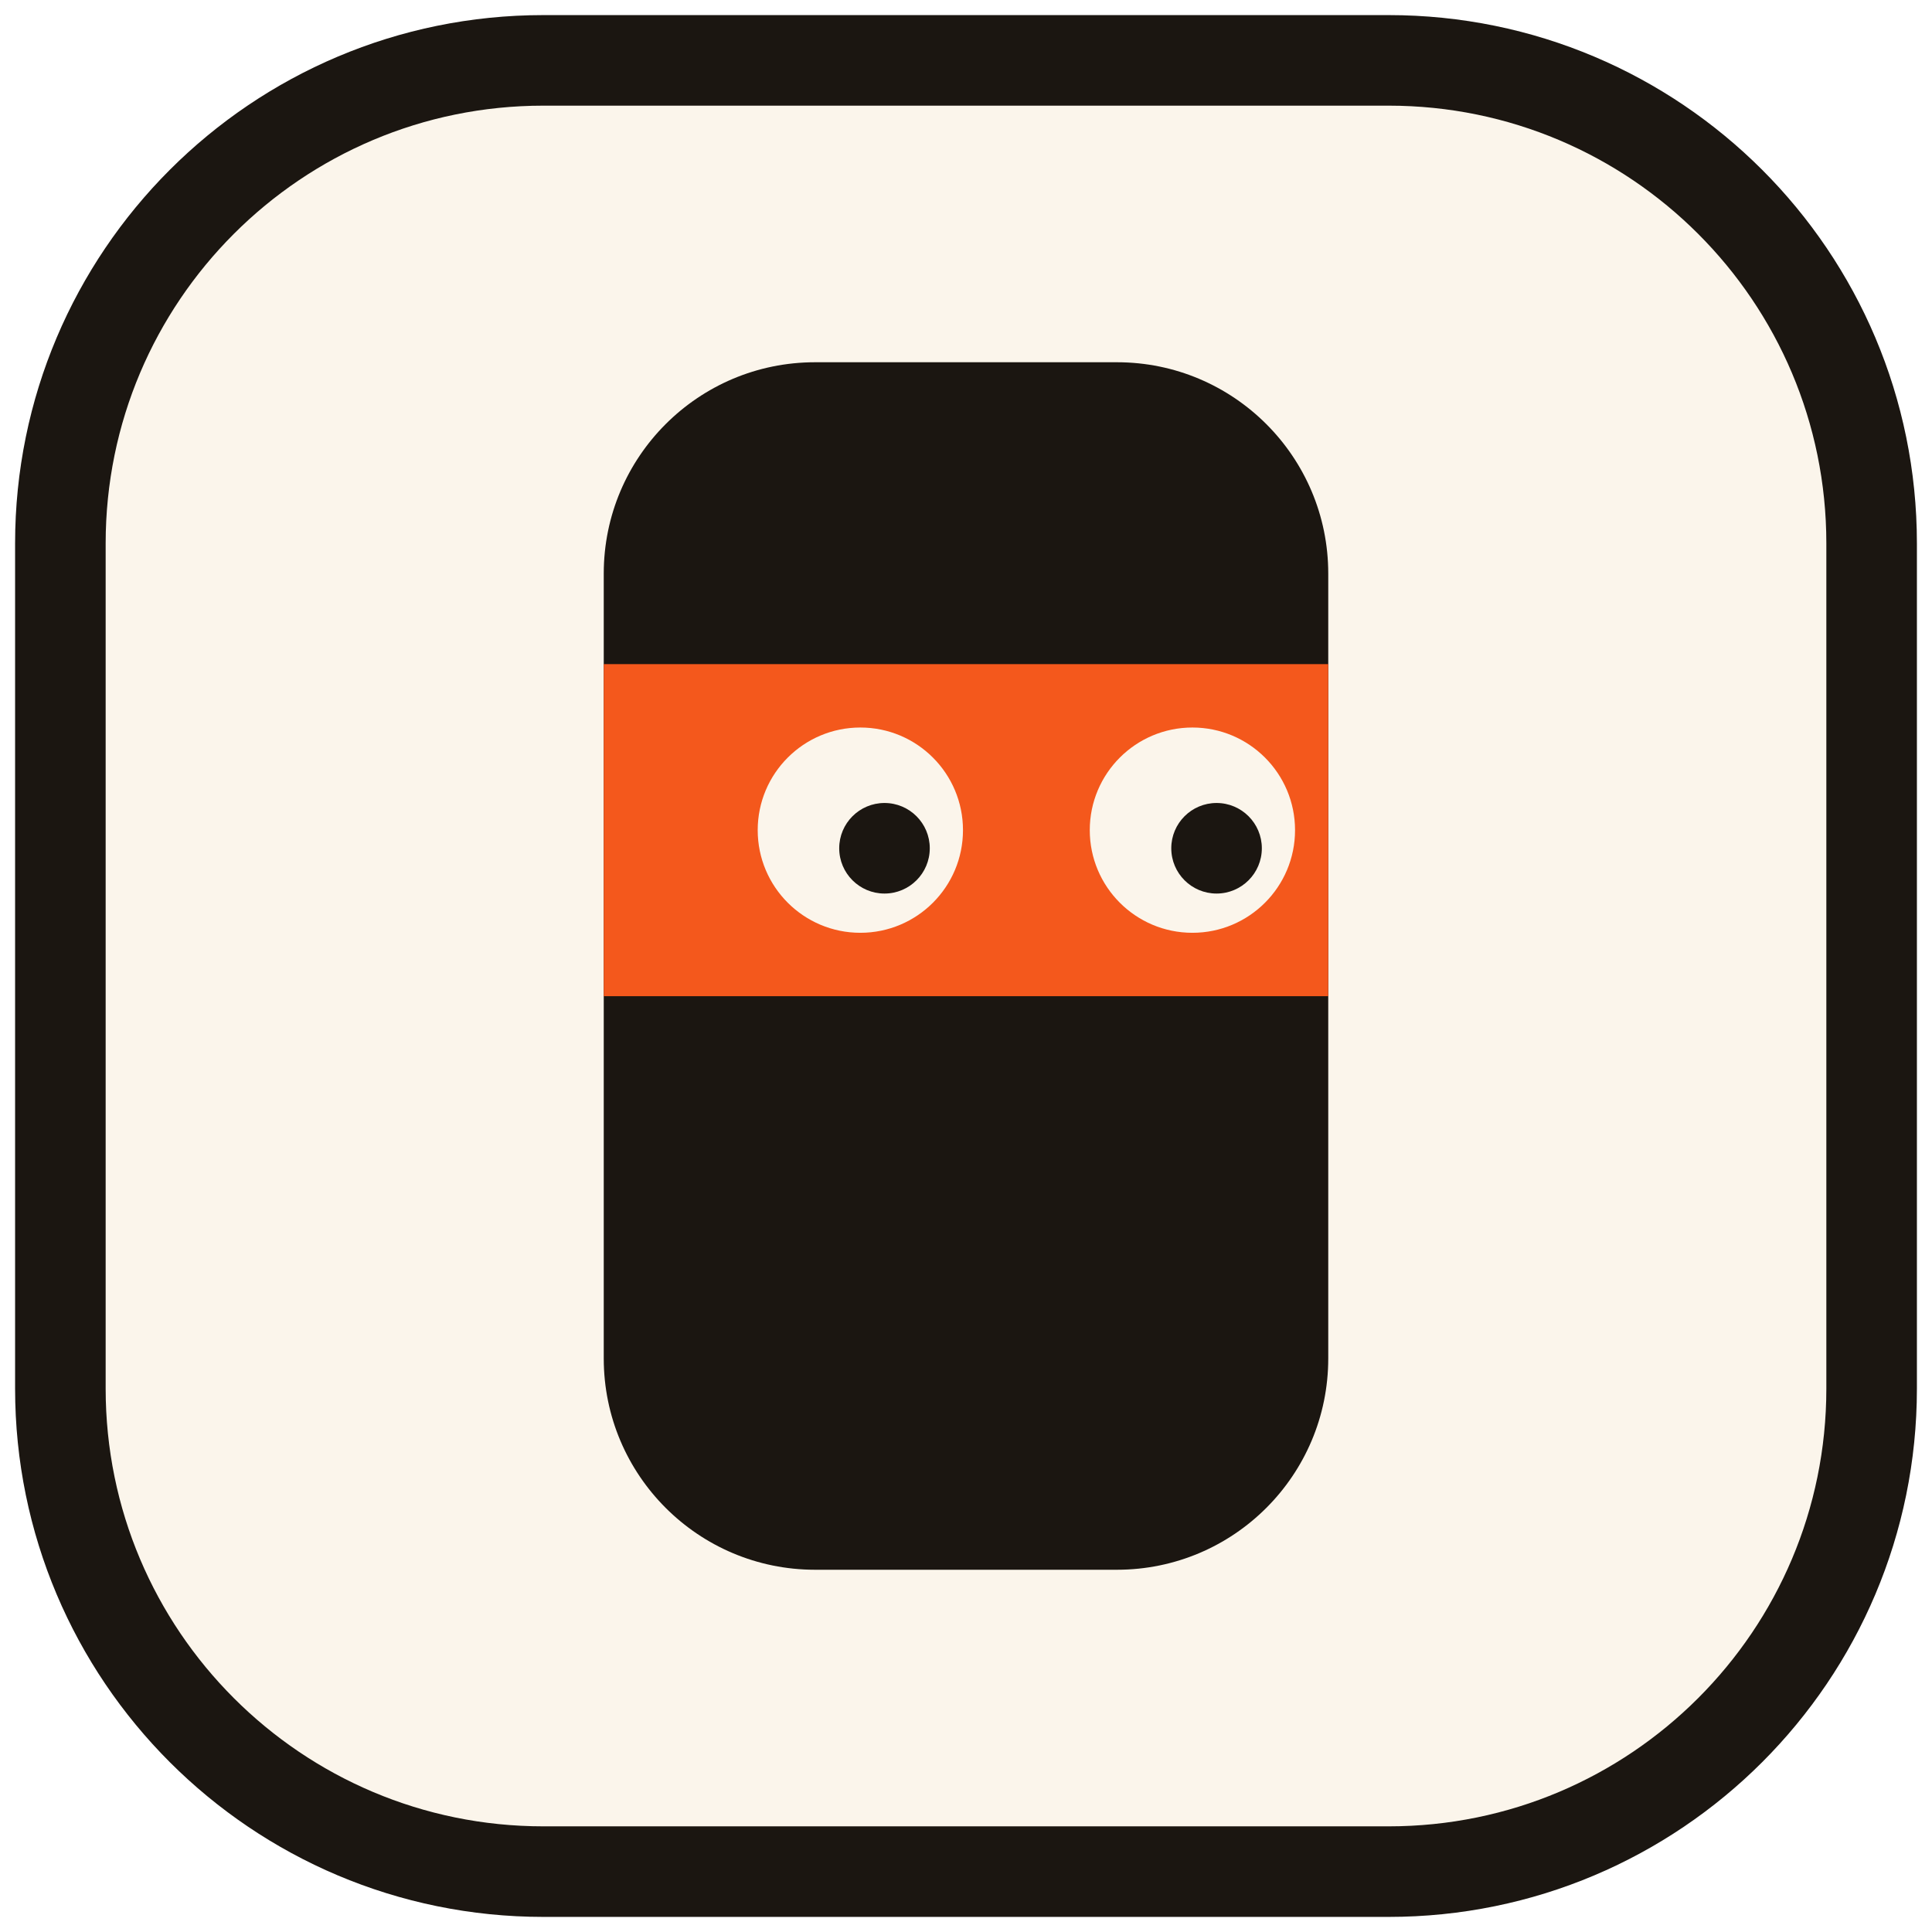
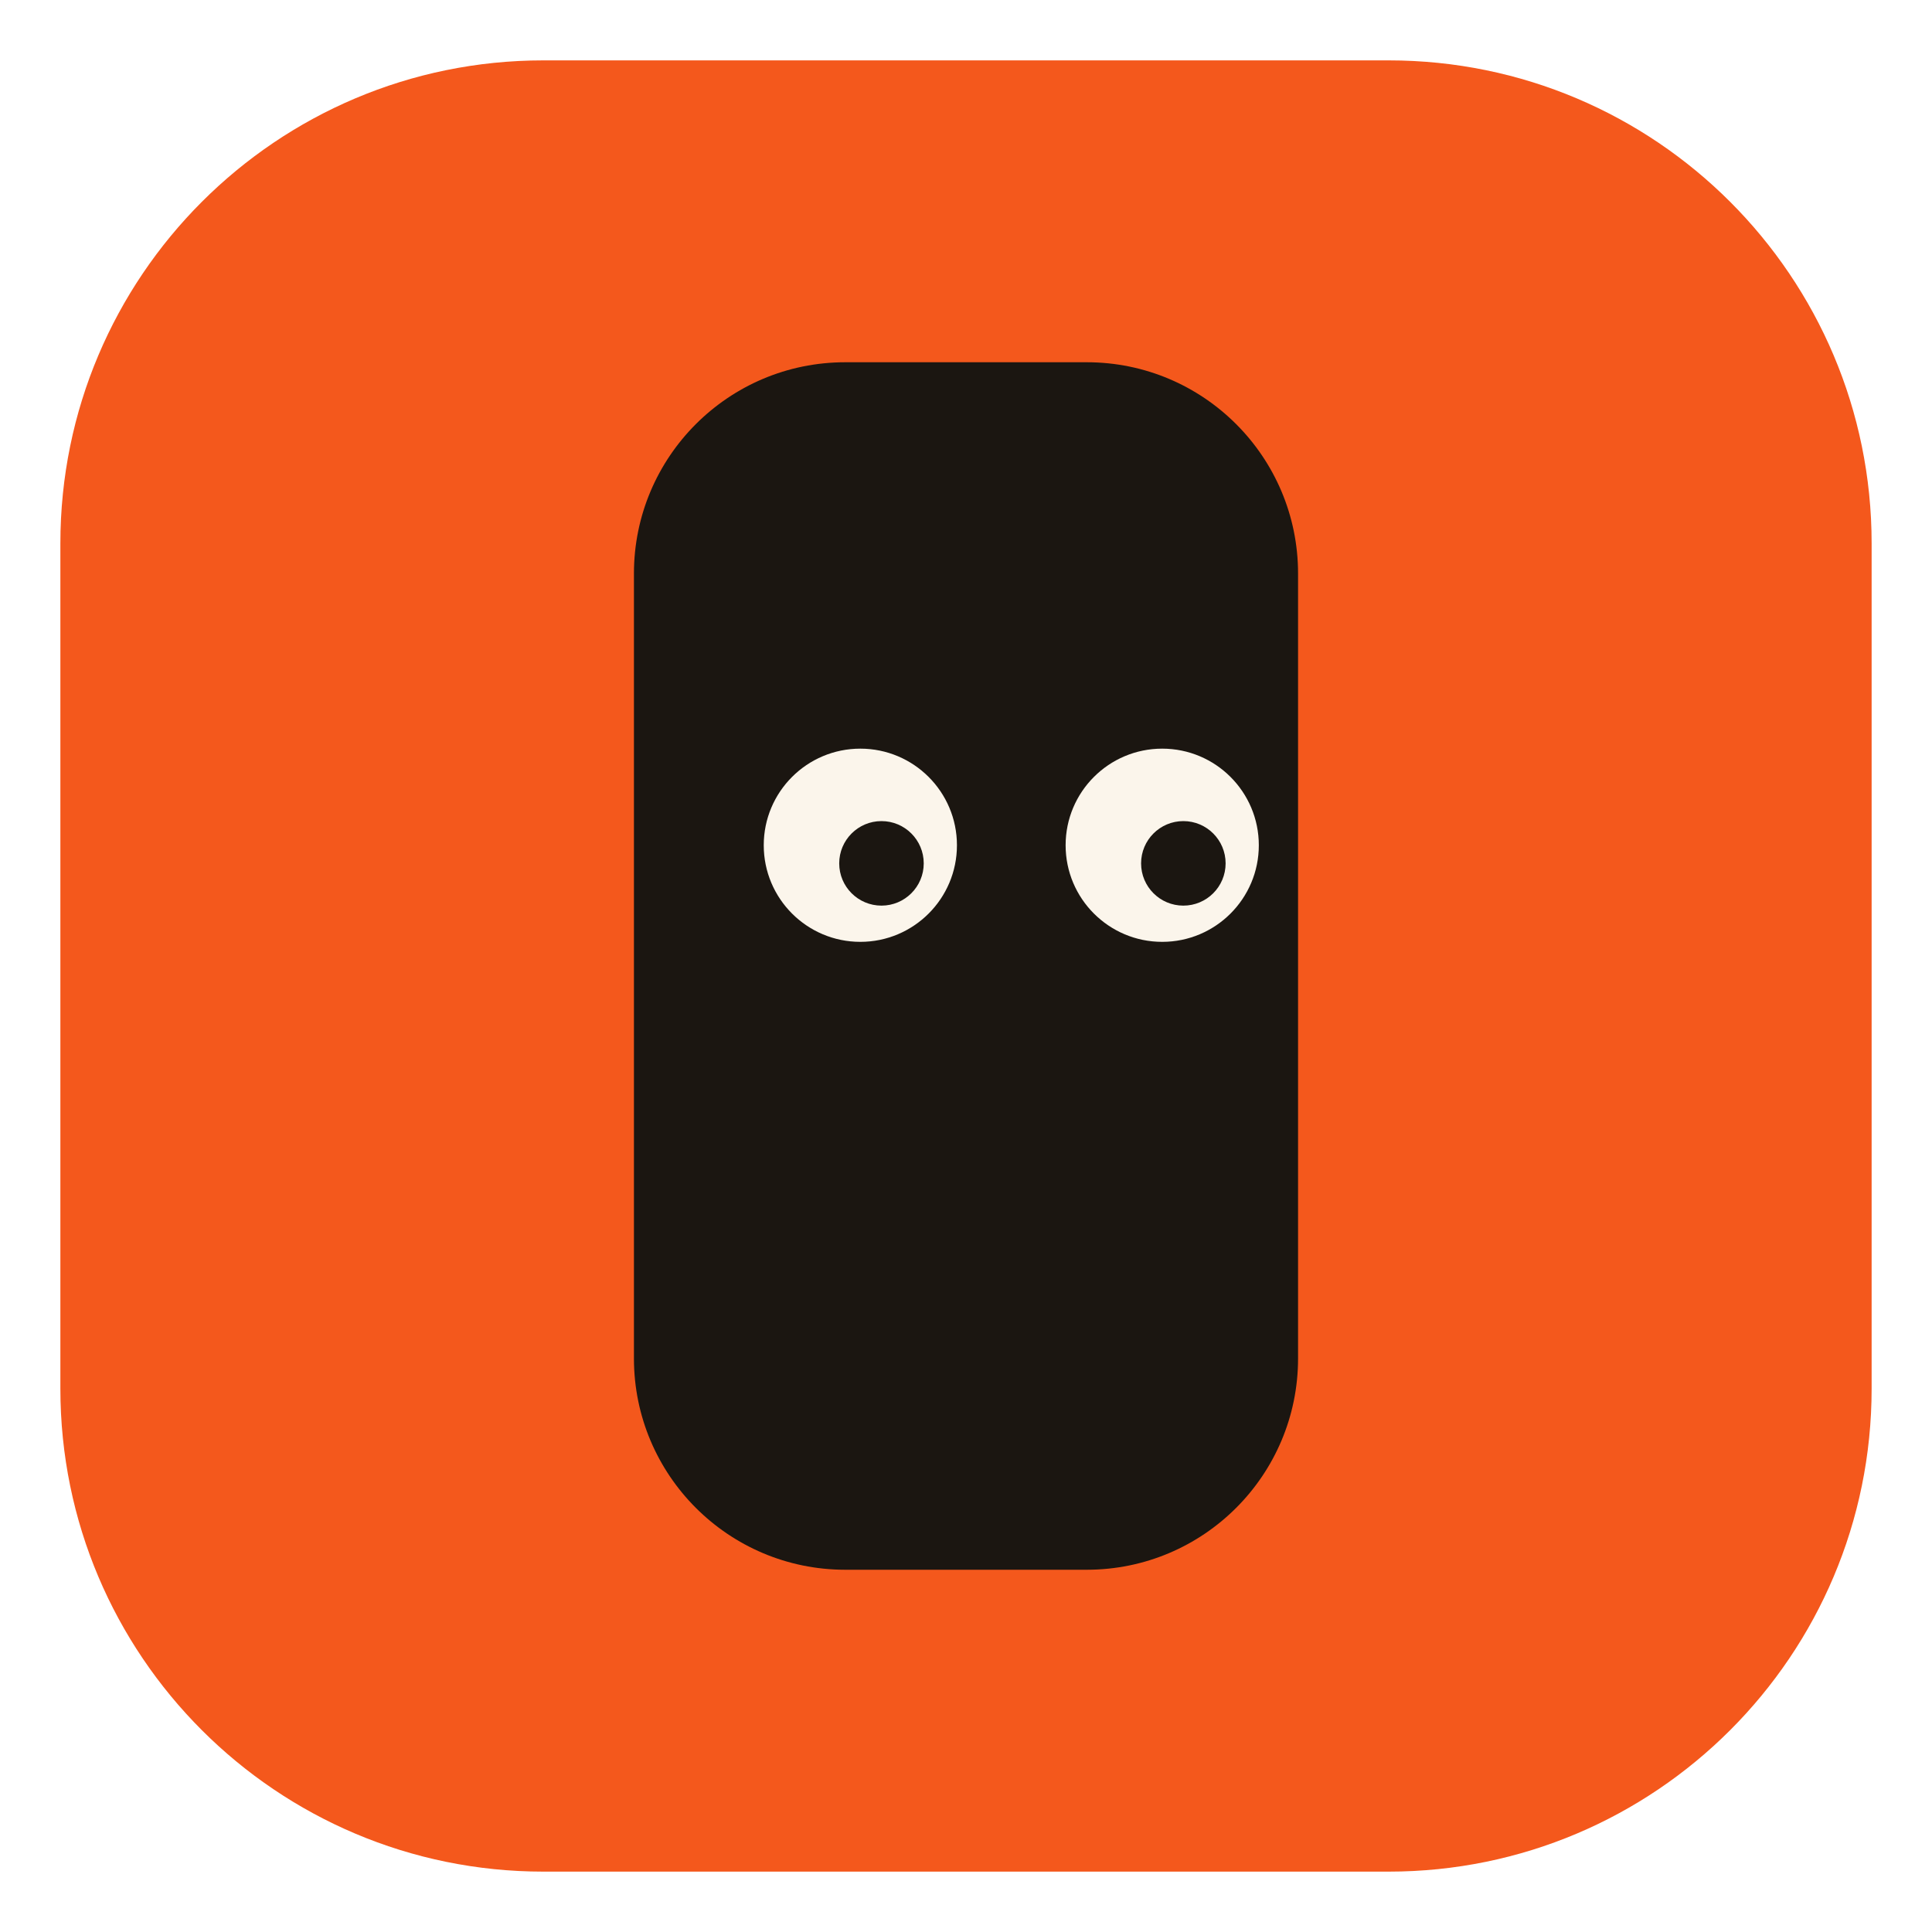
<svg xmlns="http://www.w3.org/2000/svg" viewBox="0 0 64 64">
-   <rect x="2" y="2" width="60" height="60" rx="16" fill="#FBF5EB" />
-   <rect x="2" y="2" width="60" height="60" rx="16" fill="none" stroke="#1B1611" stroke-width="3" />
-   <rect x="20" y="12" width="24" height="40" rx="7" fill="#1B1611" />
-   <rect x="20" y="22" width="24" height="11" fill="#F4581C" />
-   <circle cx="28.5" cy="27.5" r="3.4" fill="#FBF5EB" />
-   <circle cx="39.5" cy="27.5" r="3.4" fill="#FBF5EB" />
-   <circle cx="29.3" cy="28.1" r="1.5" fill="#1B1611" />
-   <circle cx="40.3" cy="28.1" r="1.5" fill="#1B1611" />
+   <rect x="2" y="2" width="60" height="60" rx="16" fill="#F4581C" />
+   <rect x="21" y="12" width="22" height="40" rx="7" fill="#1B1611" />
+   <circle cx="28.5" cy="28" r="3.2" fill="#FBF5EB" />
+   <circle cx="38.5" cy="28" r="3.2" fill="#FBF5EB" />
+   <circle cx="29.2" cy="28.6" r="1.4" fill="#1B1611" />
+   <circle cx="39.2" cy="28.6" r="1.4" fill="#1B1611" />
</svg>
